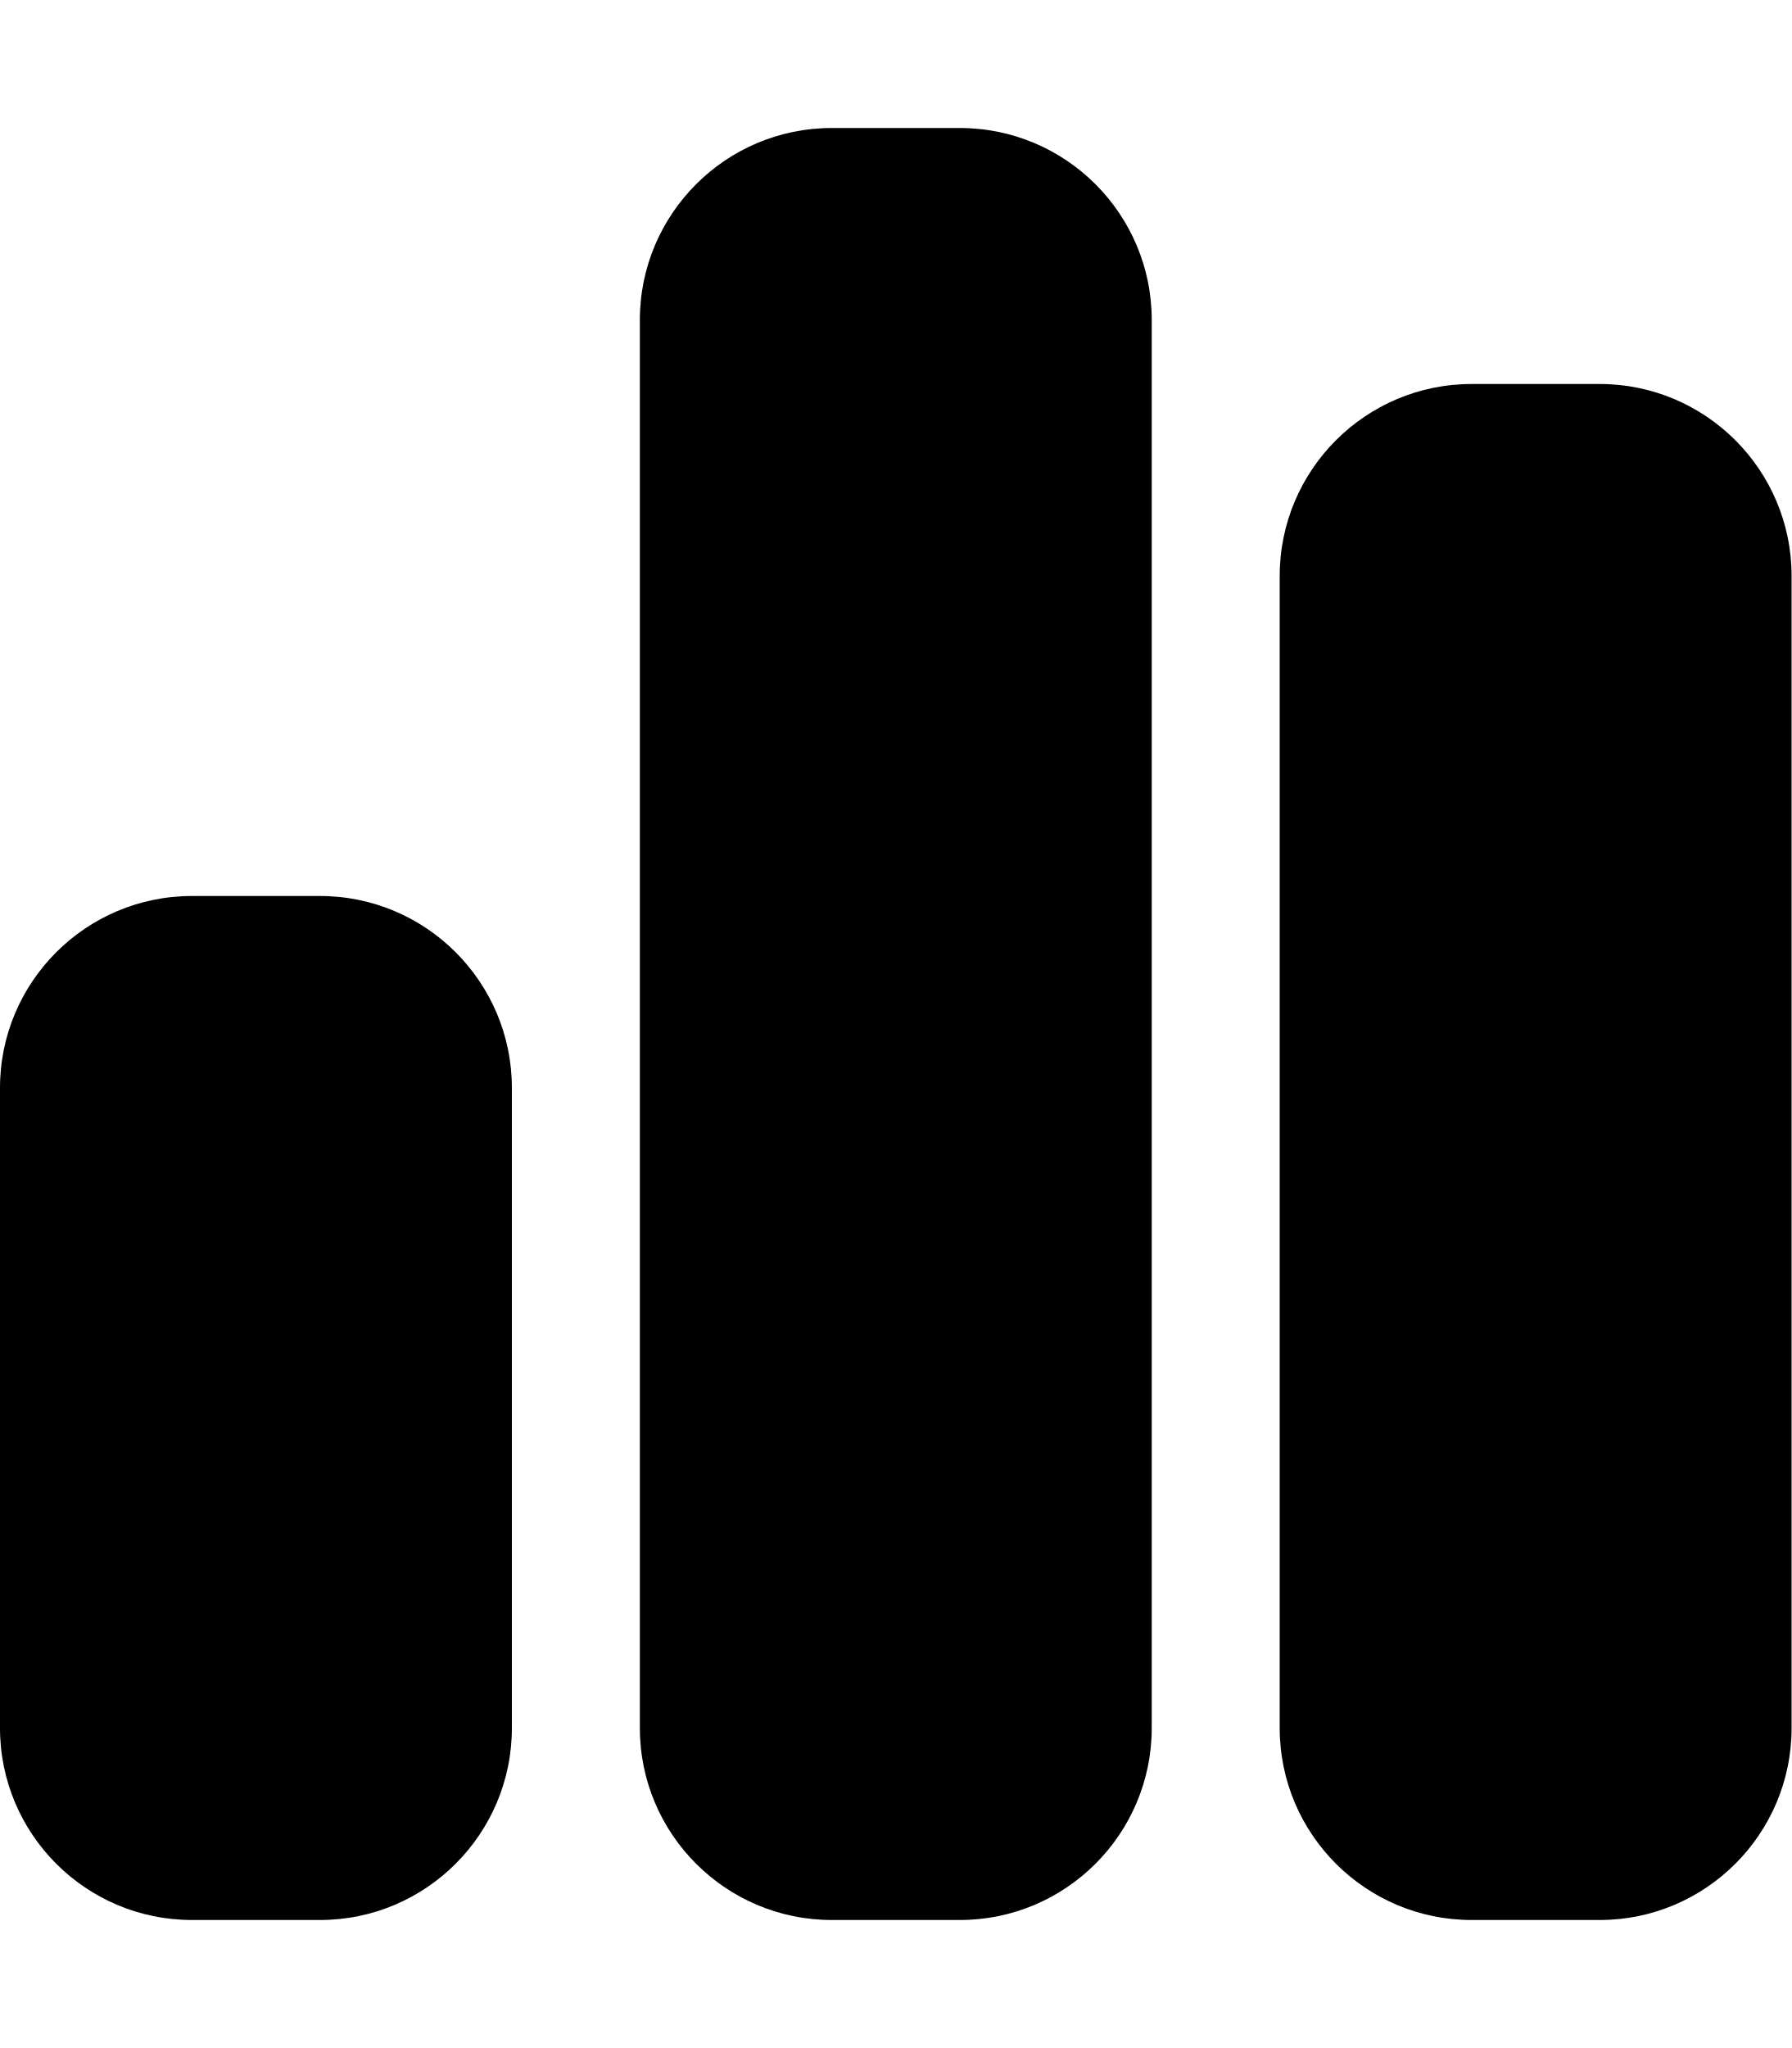
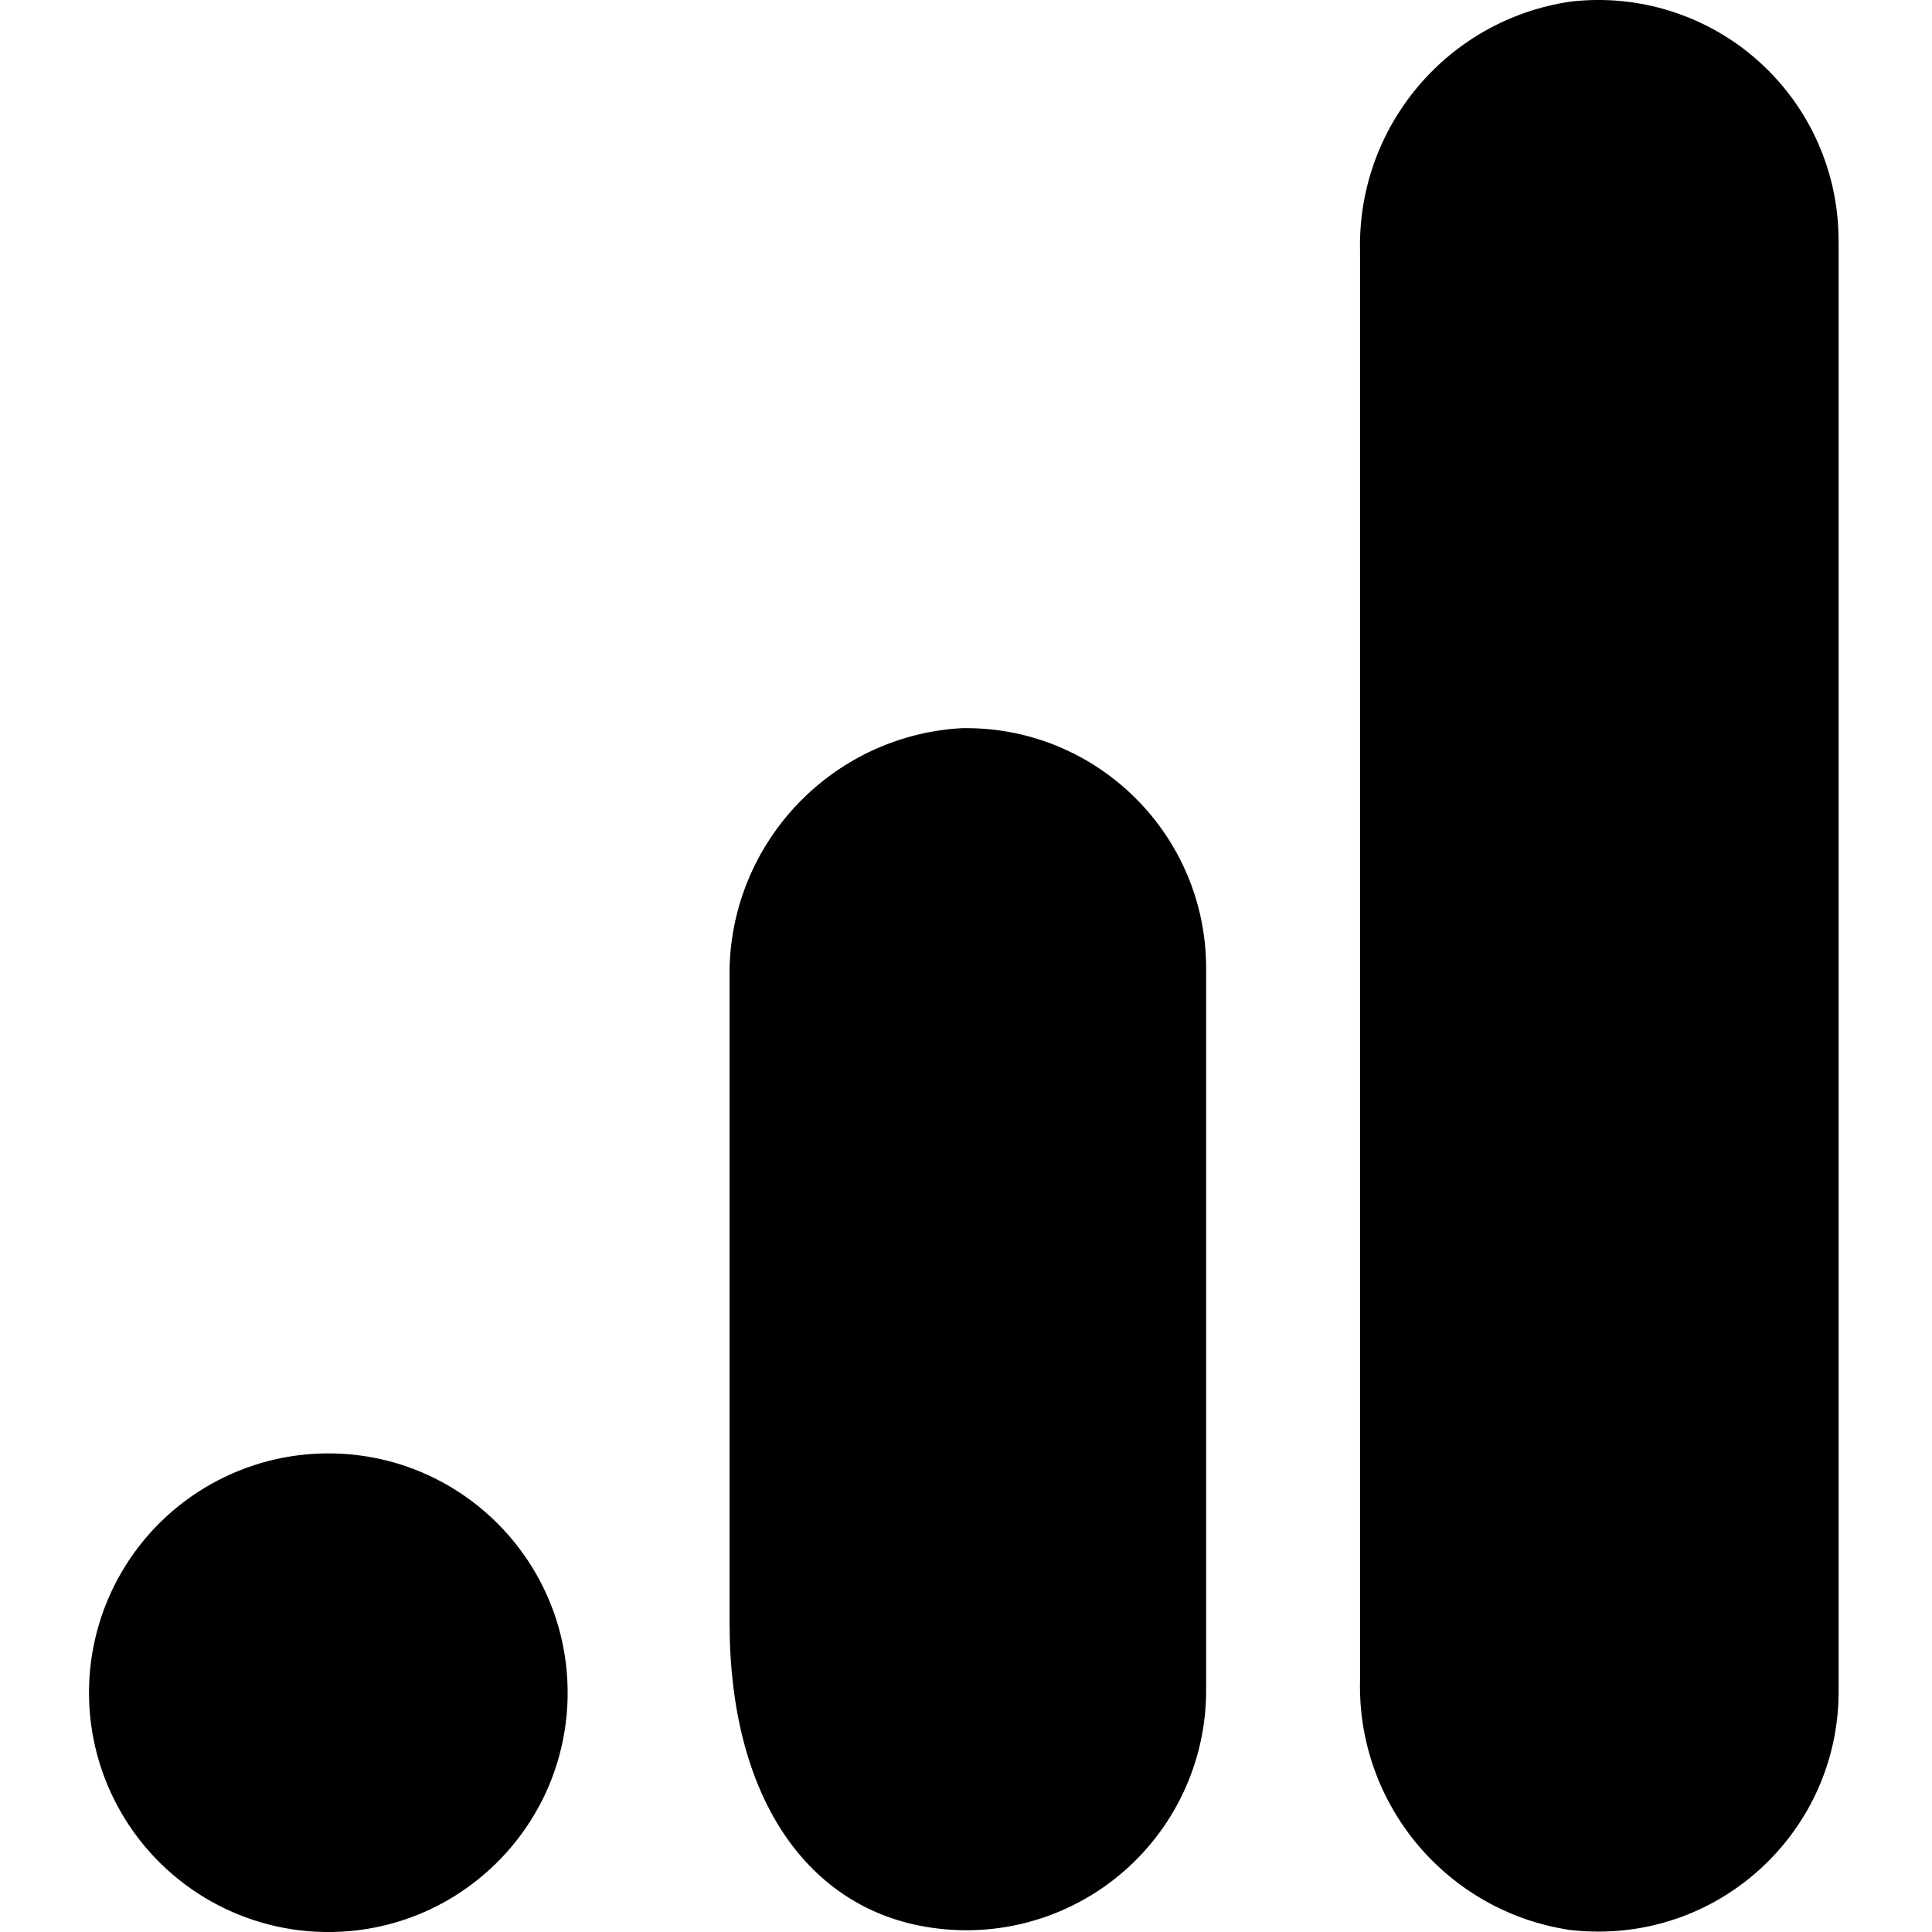
- <svg xmlns="http://www.w3.org/2000/svg" viewBox="0 0 448 512">
-   <path d="M160 80c0-26.5 21.5-48 48-48h32c26.5 0 48 21.5 48 48V432c0 26.5-21.5 48-48 48H208c-26.5 0-48-21.5-48-48V80zM0 272c0-26.5 21.5-48 48-48H80c26.5 0 48 21.5 48 48V432c0 26.5-21.5 48-48 48H48c-26.5 0-48-21.5-48-48V272zM368 96h32c26.5 0 48 21.5 48 48V432c0 26.5-21.5 48-48 48H368c-26.5 0-48-21.5-48-48V144c0-26.5 21.5-48 48-48z" />
+ <svg xmlns="http://www.w3.org/2000/svg" width="1em" height="1em" viewBox="0 0 24 24">
+   <path fill="currentColor" d="M22.84 2.998v17.999a2.983 2.983 0 0 1-2.967 2.998a3 3 0 0 1-.368-.02a3.06 3.06 0 0 1-2.61-3.1V3.12A3.06 3.06 0 0 1 19.51.02a2.983 2.983 0 0 1 3.329 2.978zM4.133 18.055a2.973 2.973 0 1 0 0 5.945a2.973 2.973 0 0 0 0-5.945m7.872-9.01h-.05a3.06 3.06 0 0 0-2.892 3.126v7.985c0 2.167.954 3.482 2.35 3.763a2.978 2.978 0 0 0 3.57-2.927v-8.959a2.983 2.983 0 0 0-2.978-2.988" />
</svg>
